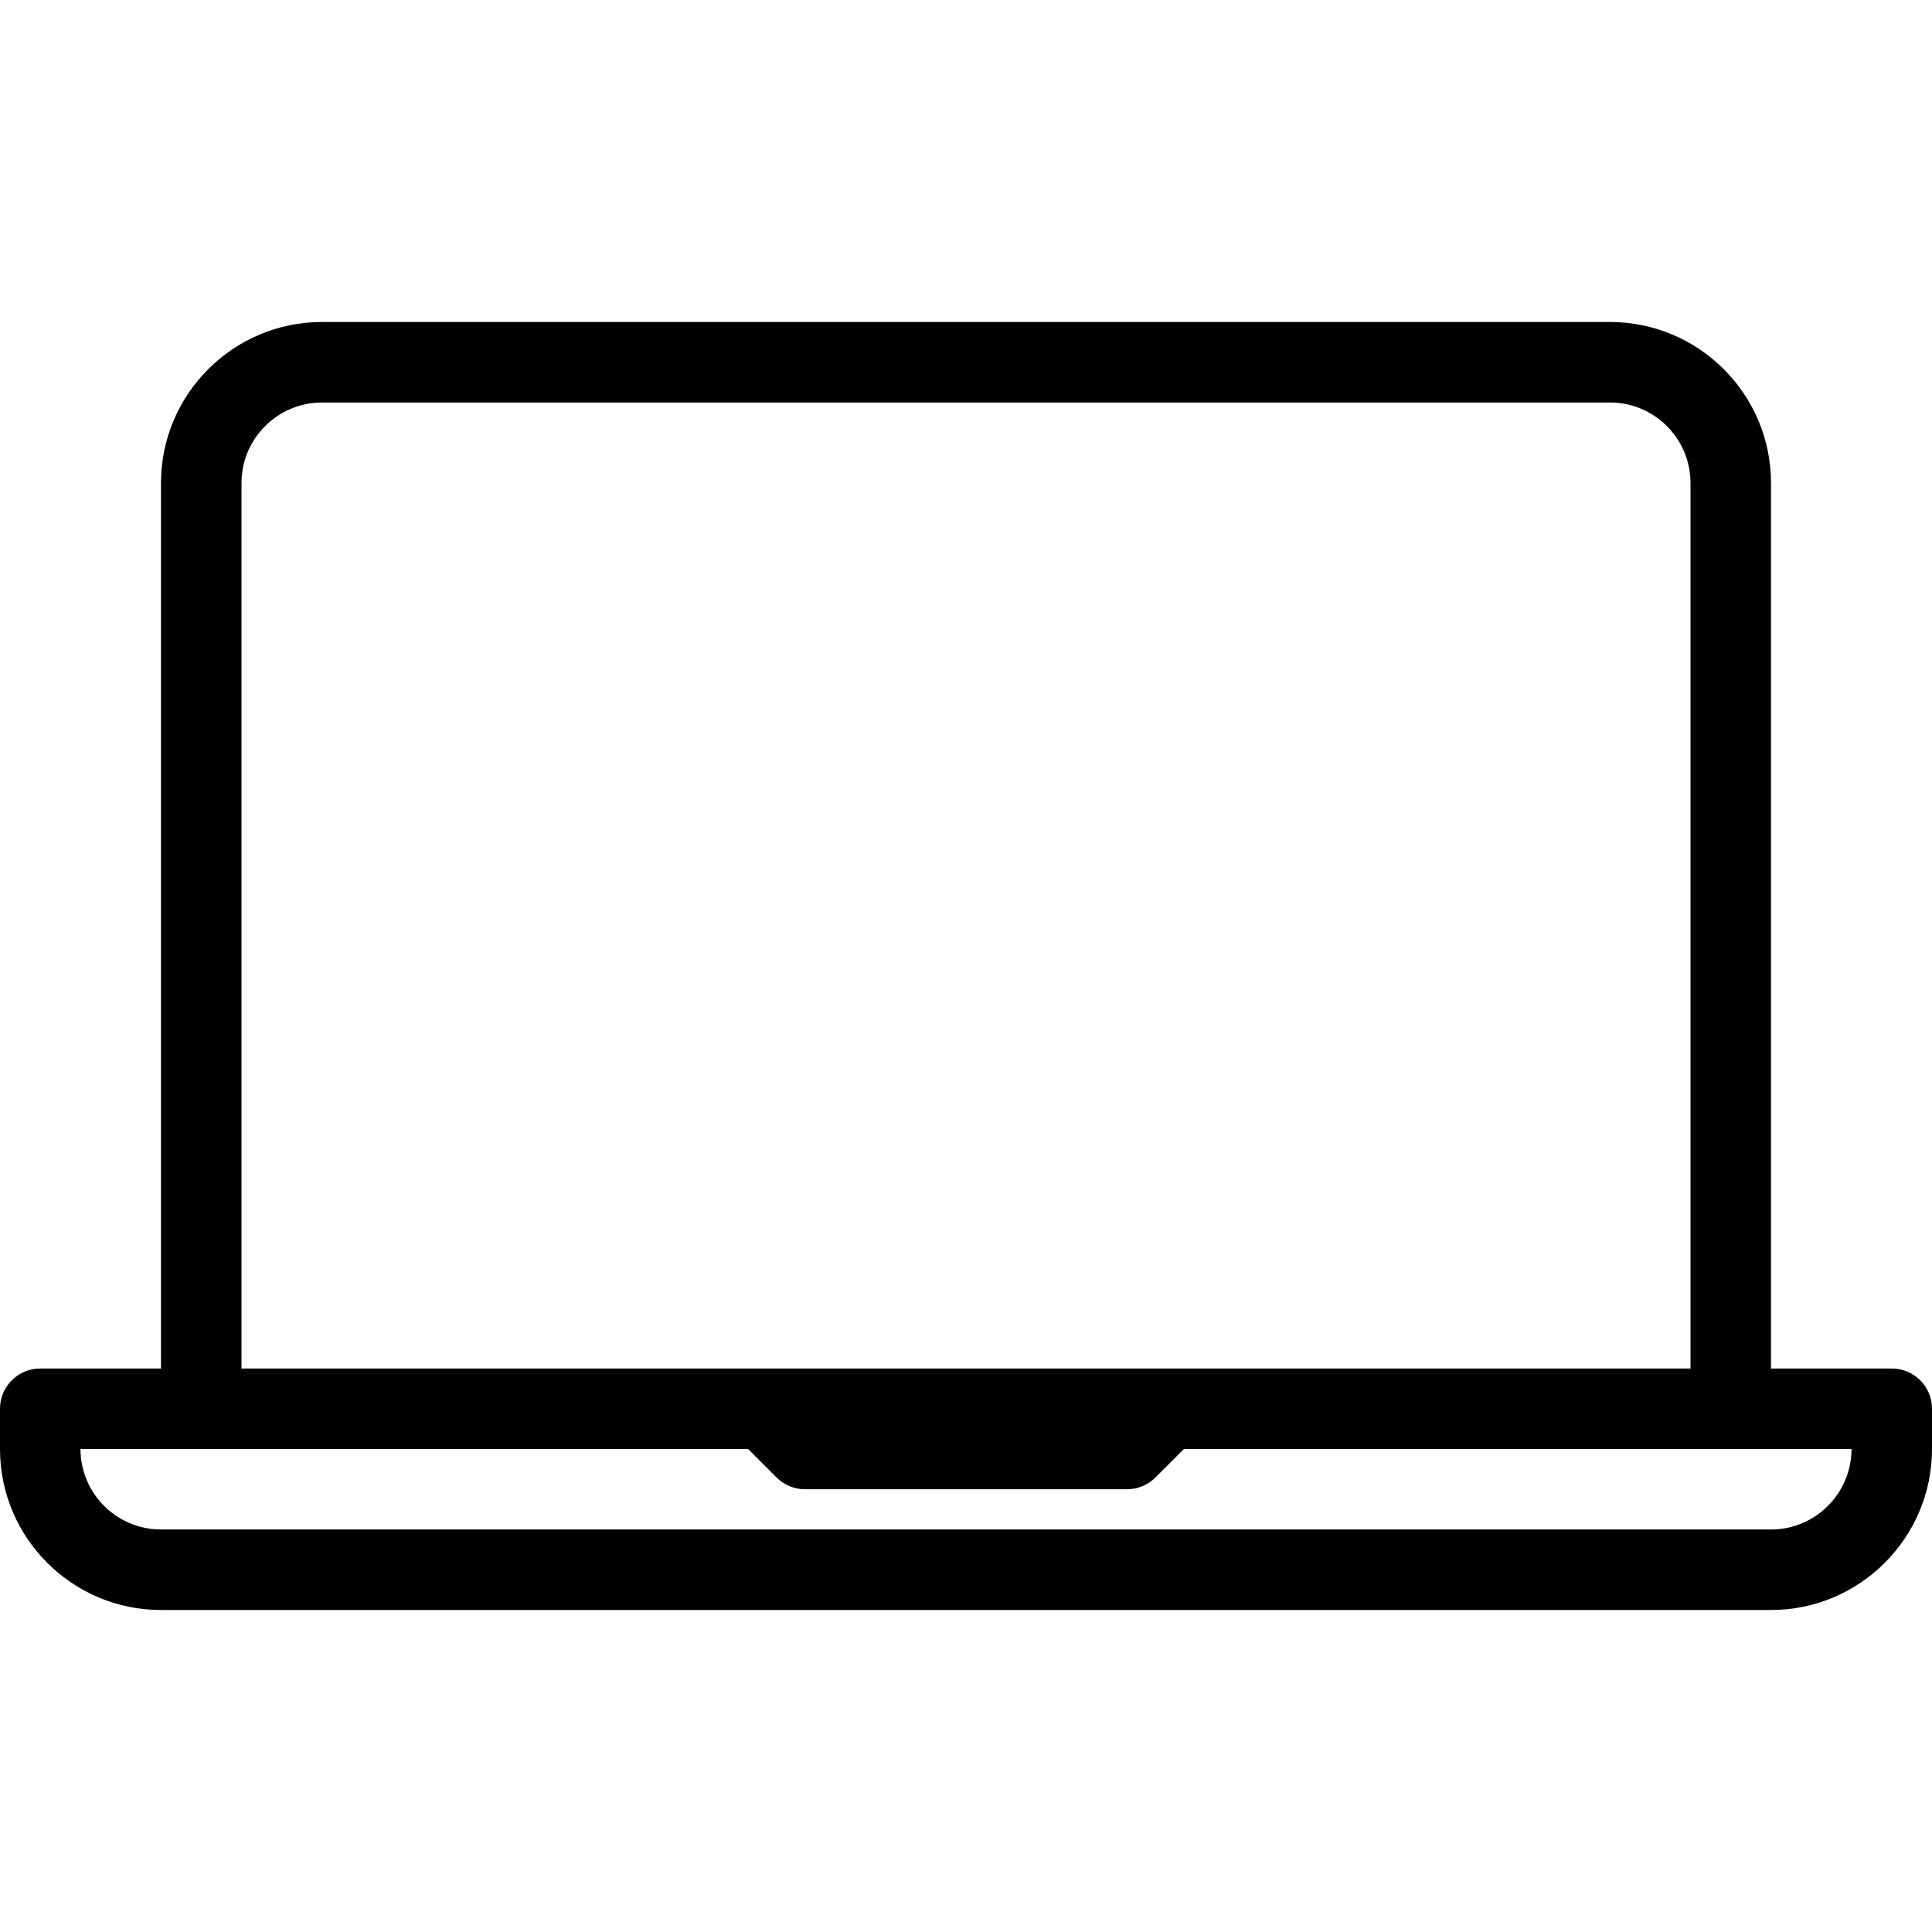
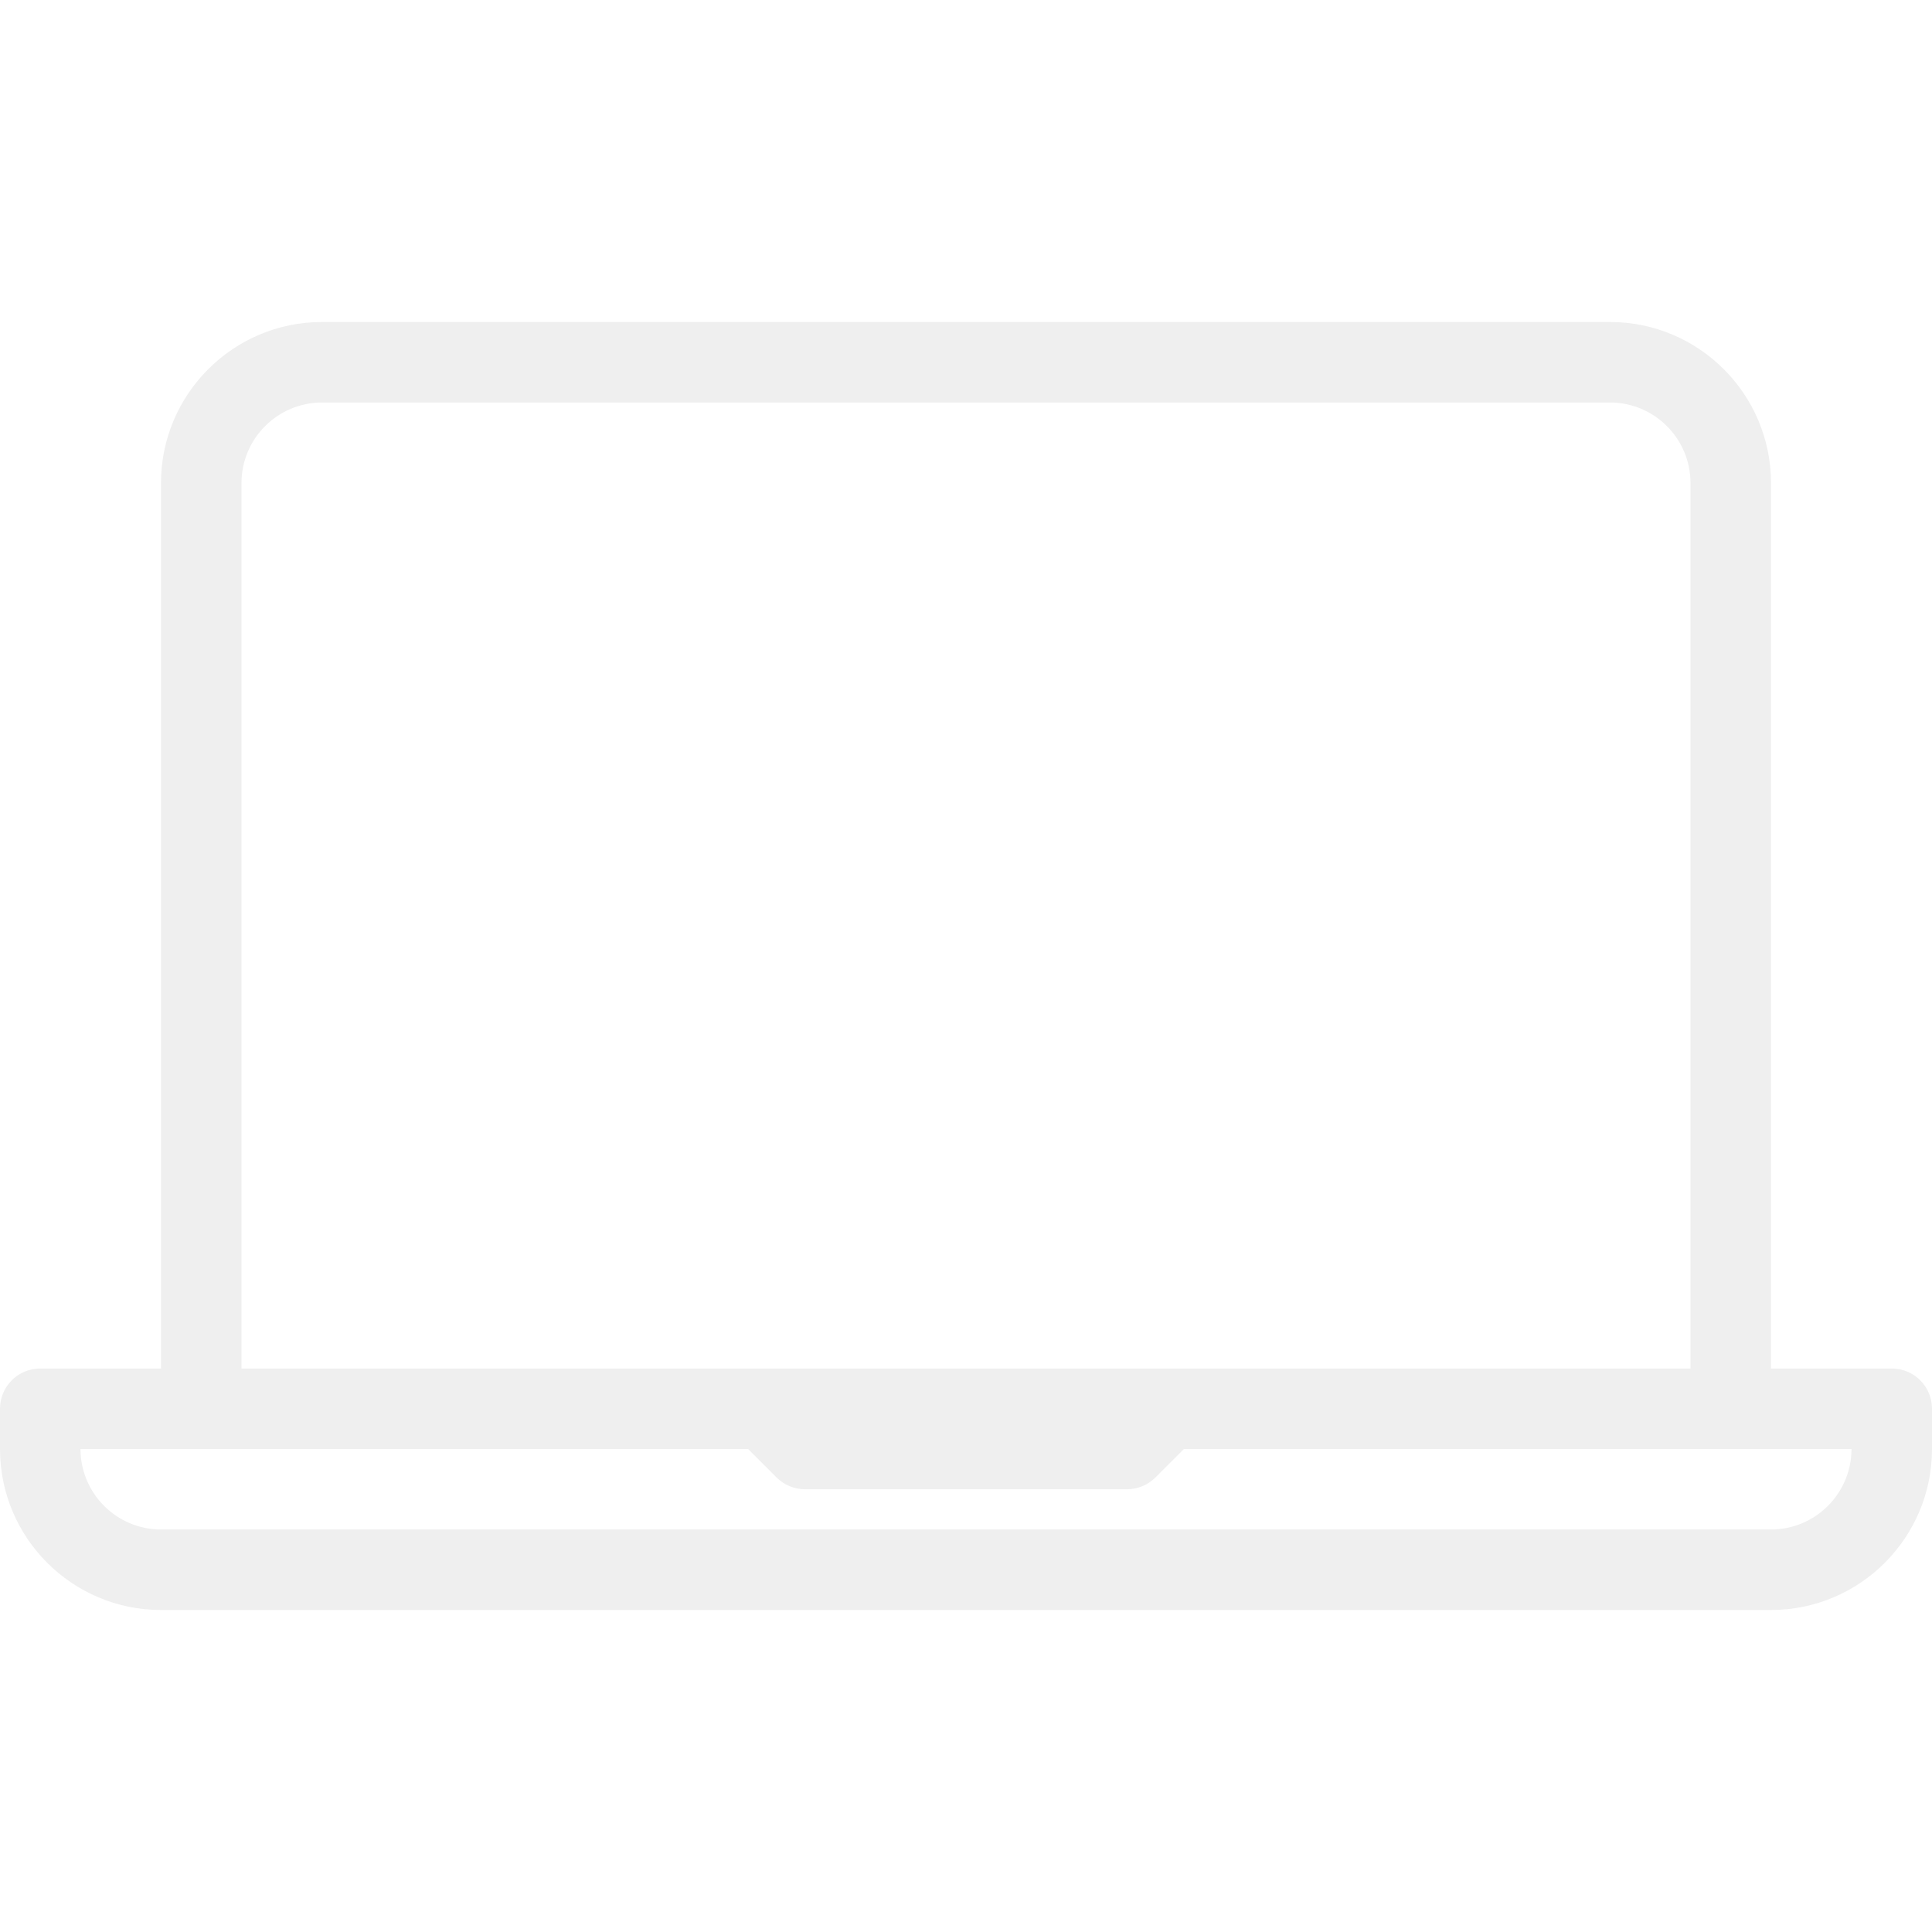
- <svg xmlns="http://www.w3.org/2000/svg" version="1.1" id="Layer_1" x="0px" y="0px" viewBox="0 0 512 512" style="enable-background:new 0 0 512 512;" xml:space="preserve">
+ <svg xmlns="http://www.w3.org/2000/svg" version="1.1" width="512" height="512" x="0" y="0" viewBox="0 0 512 512" style="enable-background:new 0 0 512 512" xml:space="preserve" class="">
  <g>
    <g>
-       <path d="M501.333,362.667h-32V128c0-23.531-19.135-42.667-42.667-42.667H85.333c-23.531,0-42.667,19.135-42.667,42.667v234.667    h-32C4.771,362.667,0,367.437,0,373.333V384c0,23.531,19.135,42.667,42.667,42.667h426.667C492.865,426.667,512,407.531,512,384    v-10.667C512,367.437,507.229,362.667,501.333,362.667z M64,128c0-11.76,9.573-21.333,21.333-21.333h341.333    c11.76,0,21.333,9.573,21.333,21.333v234.667H309.333H202.667H64V128z M469.333,405.333H42.667    c-11.76,0-21.333-9.573-21.333-21.333h32H198.25l7.542,7.542c2,2,4.708,3.125,7.542,3.125h85.333c2.833,0,5.542-1.125,7.542-3.125    L313.75,384h144.917h32C490.667,395.76,481.094,405.333,469.333,405.333z" />
+       <g>
+         <path d="M501.333,362.667h-32V128c0-23.531-19.135-42.667-42.667-42.667H85.333c-23.531,0-42.667,19.135-42.667,42.667v234.667    h-32C4.771,362.667,0,367.437,0,373.333V384c0,23.531,19.135,42.667,42.667,42.667h426.667C492.865,426.667,512,407.531,512,384    v-10.667C512,367.437,507.229,362.667,501.333,362.667z M64,128c0-11.76,9.573-21.333,21.333-21.333h341.333    c11.76,0,21.333,9.573,21.333,21.333v234.667H309.333H202.667H64V128z M469.333,405.333H42.667    c-11.76,0-21.333-9.573-21.333-21.333h32H198.25l7.542,7.542c2,2,4.708,3.125,7.542,3.125h85.333c2.833,0,5.542-1.125,7.542-3.125    L313.75,384h144.917h32C490.667,395.76,481.094,405.333,469.333,405.333z" fill="#efefef" data-original="#000000" style="" class="" />
+       </g>
    </g>
+     <g>
+ </g>
+     <g>
+ </g>
+     <g>
+ </g>
+     <g>
+ </g>
+     <g>
+ </g>
+     <g>
+ </g>
+     <g>
+ </g>
+     <g>
+ </g>
+     <g>
+ </g>
+     <g>
+ </g>
+     <g>
+ </g>
+     <g>
+ </g>
+     <g>
+ </g>
+     <g>
+ </g>
+     <g>
+ </g>
  </g>
-   <g>
- </g>
-   <g>
- </g>
-   <g>
- </g>
-   <g>
- </g>
-   <g>
- </g>
-   <g>
- </g>
-   <g>
- </g>
-   <g>
- </g>
-   <g>
- </g>
-   <g>
- </g>
-   <g>
- </g>
-   <g>
- </g>
-   <g>
- </g>
-   <g>
- </g>
-   <g>
- </g>
</svg>
